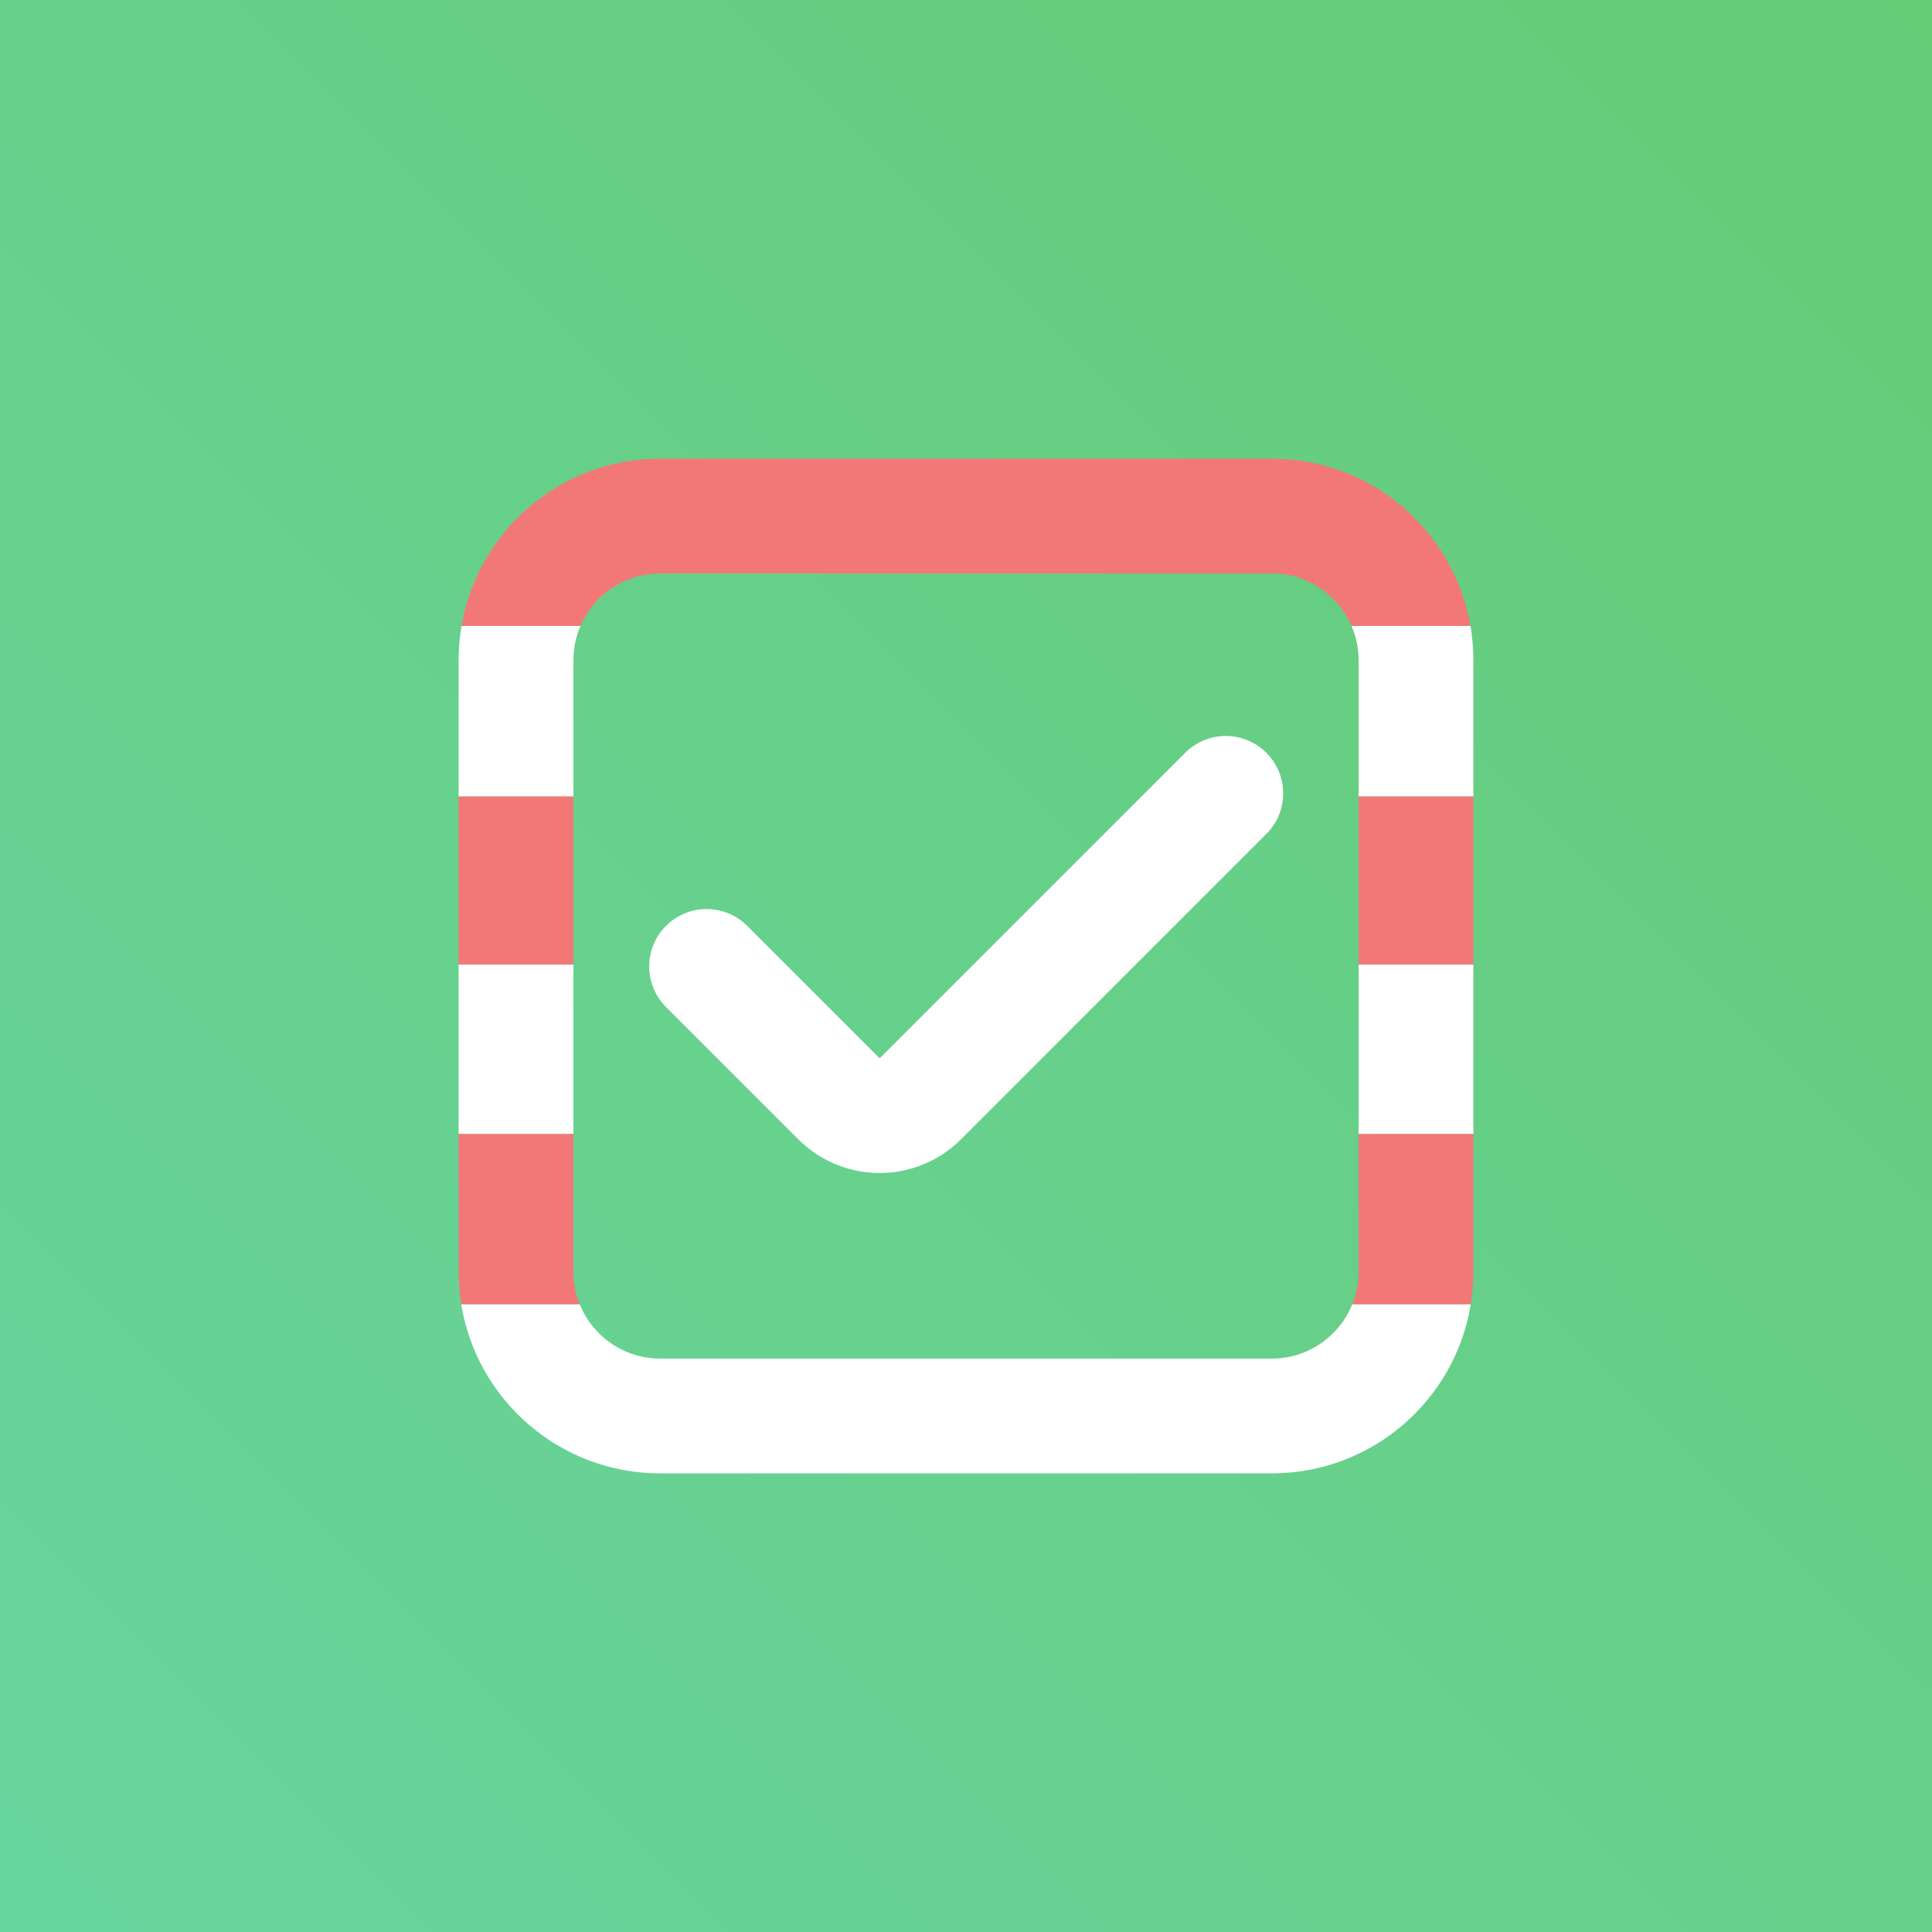
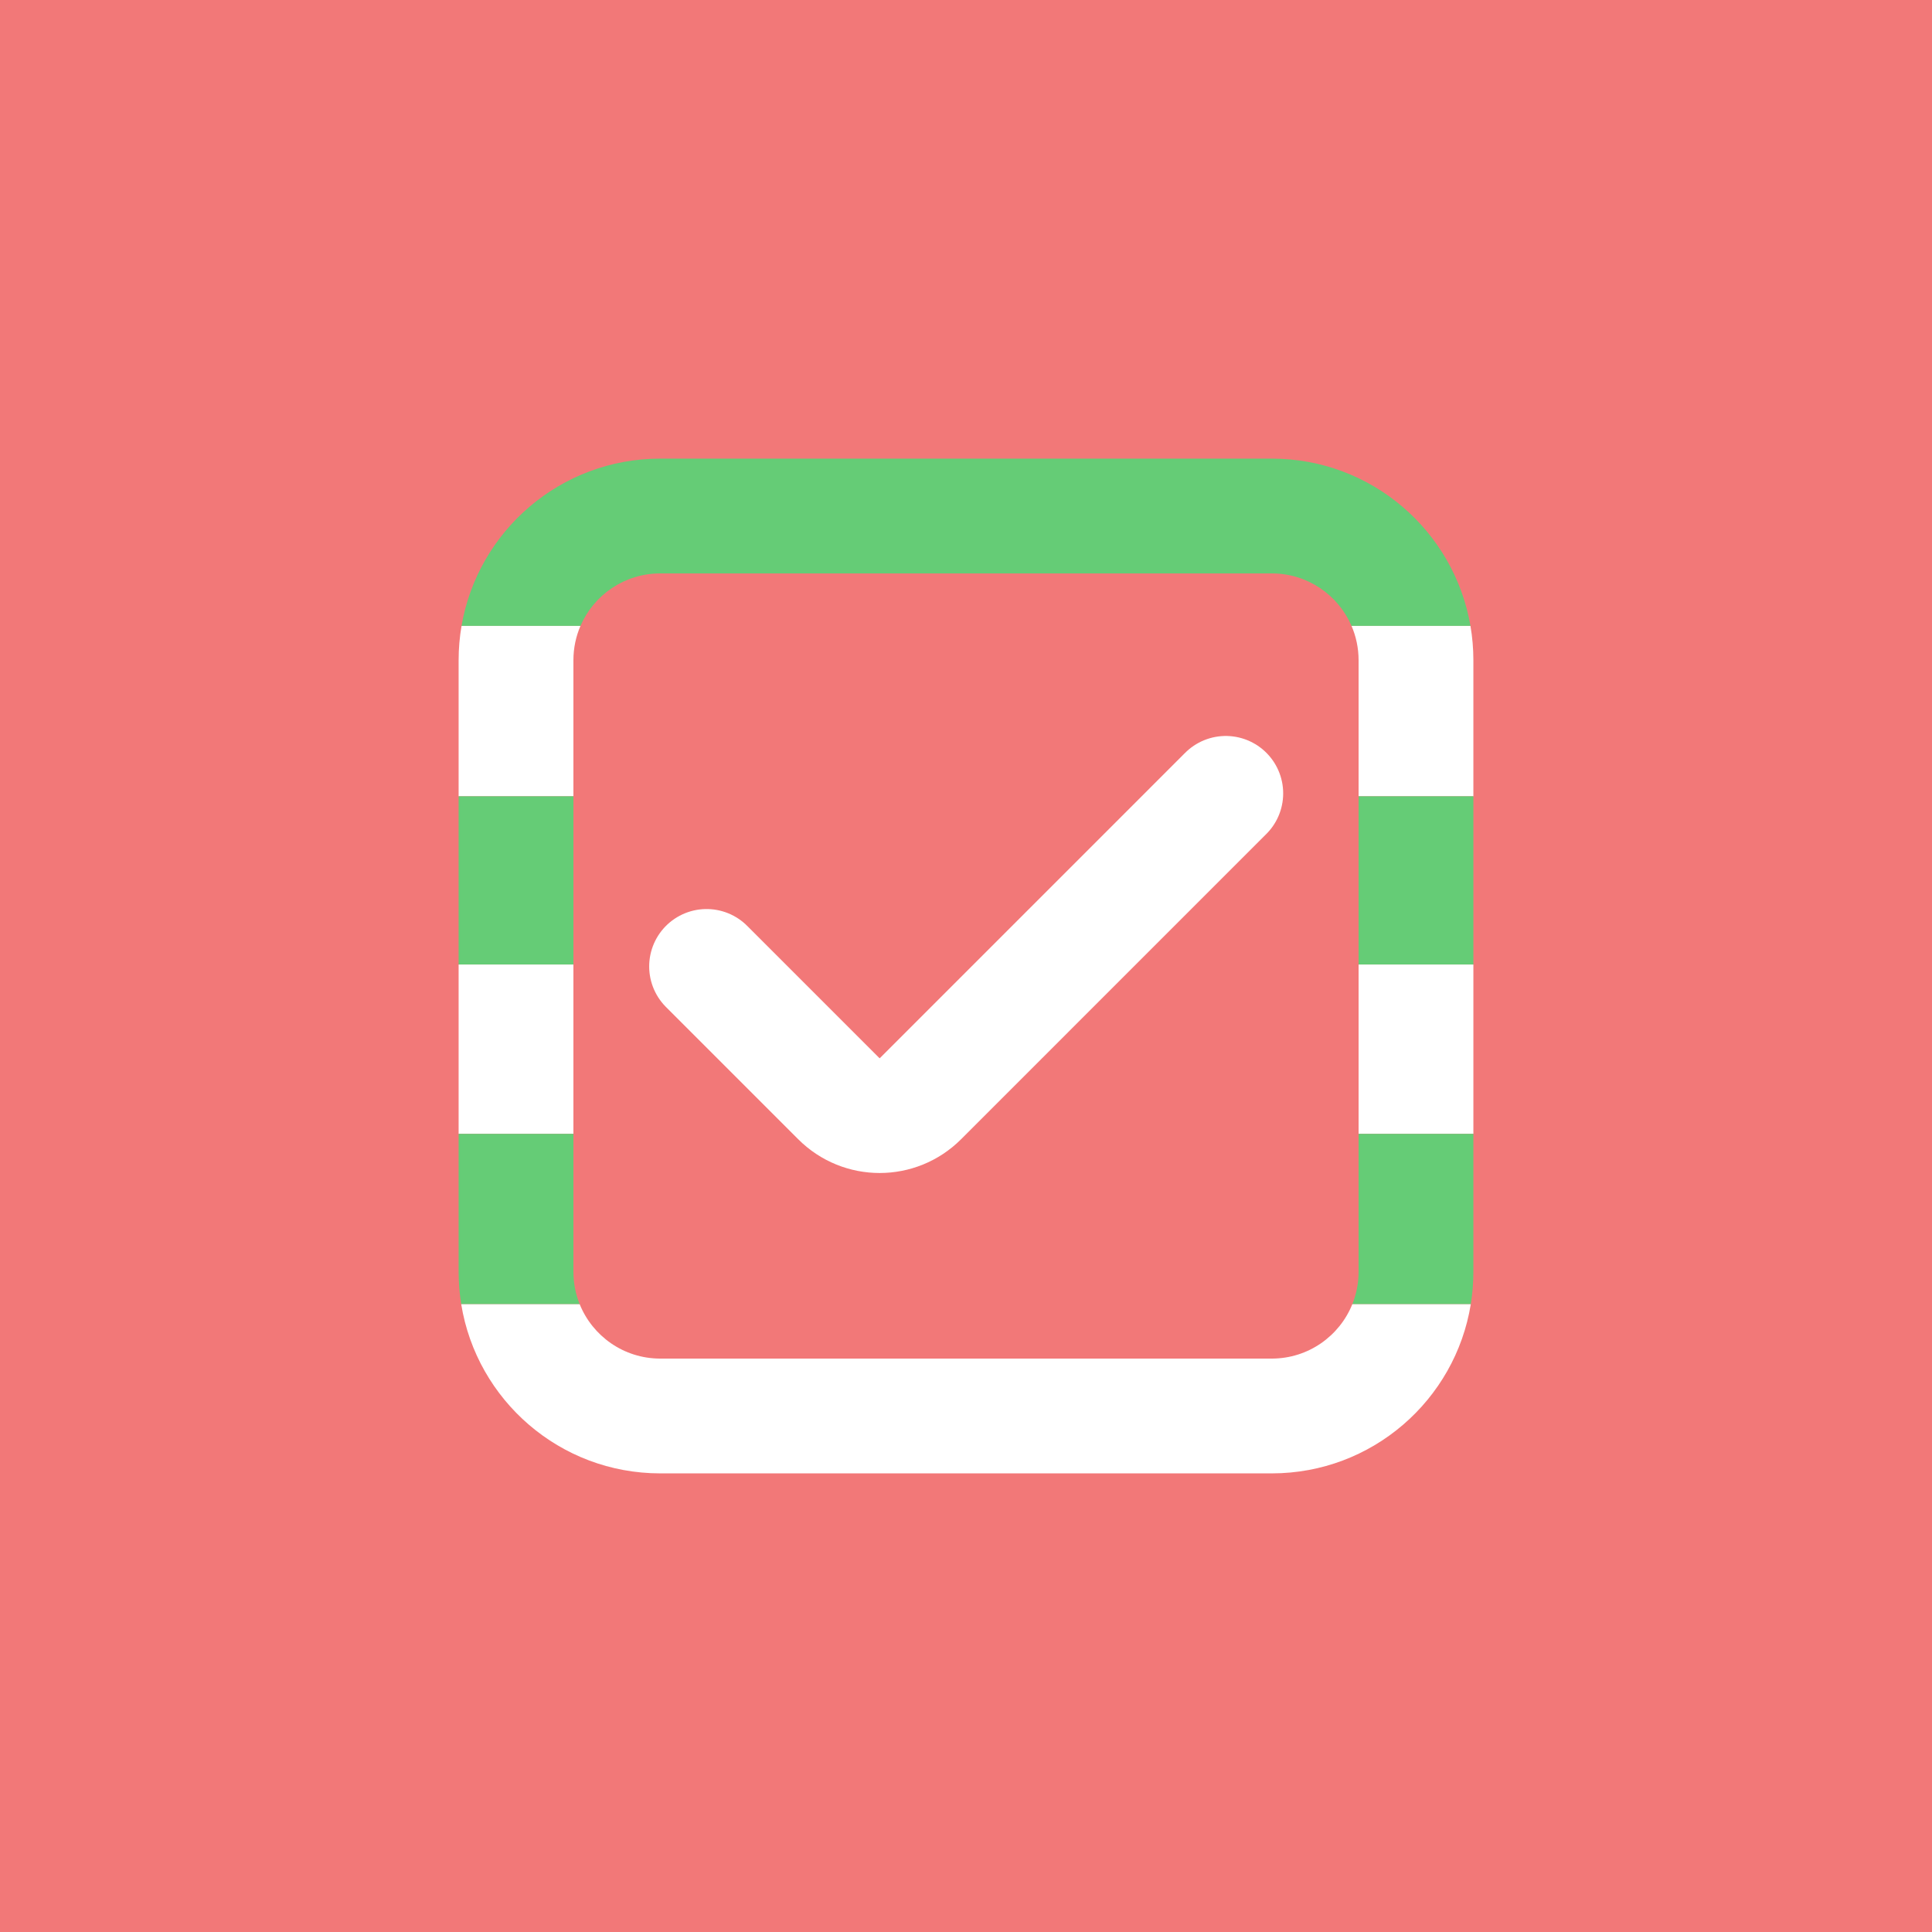
- <svg xmlns="http://www.w3.org/2000/svg" width="2048" height="2048" fill="none">
-   <path fill="url(#a)" d="M0 0h2048v2048H0z" />
-   <path d="m749 1024.46 140.219 140.22c23.882 23.88 62.603 23.88 86.485 0L1299.38 841" stroke="#fff" stroke-width="121.684" stroke-linecap="round" stroke-linejoin="round" />
-   <path d="M1559.09 1382.52c-16.46 101.68-104.65 179.32-210.97 179.32H699.885c-106.325 0-194.517-77.64-210.972-179.32h125.575c13.627 33.79 46.727 57.64 85.397 57.64h648.235c38.67 0 71.76-23.85 85.39-57.64h125.58Z" fill="#fff" />
-   <path d="M488.913 1382.52a215.16 215.16 0 0 1-2.755-34.4v-146.21h121.684v146.21c0 12.16 2.36 23.77 6.646 34.4H488.913Zm1072.927-180.61v146.21c0 11.71-.94 23.2-2.75 34.4h-125.58c4.29-10.63 6.65-22.24 6.65-34.4v-146.21h121.68Z" fill="#F27878" />
-   <path d="M486.158 1201.91v-179.47h121.684v179.47H486.158Zm1075.682-179.47v179.47h-121.68v-179.47h121.68Z" fill="#fff" />
-   <path d="M486.158 1022.44V844.086h121.684v178.354H486.158ZM1561.84 844.086v178.354h-121.68V844.086h121.68Z" fill="#F27878" />
-   <path d="M489.247 663.478a215.074 215.074 0 0 0-3.089 36.407v144.2h121.684v-144.2c0-12.932 2.667-25.241 7.48-36.407H489.247Zm1069.503 0h-126.07c4.81 11.166 7.48 23.475 7.48 36.407v144.2h121.68v-144.2c0-12.411-1.06-24.575-3.09-36.407Z" fill="#fff" />
-   <path d="M1558.75 663.479c-17.28-100.696-105.01-177.321-210.63-177.321H699.885c-105.627 0-193.357 76.625-210.638 177.321h126.076c14.108-32.728 46.66-55.637 84.562-55.637h648.235c37.9 0 70.45 22.909 84.56 55.637h126.07Z" fill="#F27878" />
-   <defs>
-     <linearGradient id="a" x1="2048" y1="0" x2="0" y2="2048" gradientUnits="userSpaceOnUse">
-       <stop stop-color="#65CC76" />
-       <stop offset="1" stop-color="#68D49E" />
-     </linearGradient>
-   </defs>
+ <svg xmlns="http://www.w3.org/2000/svg" width="2048" height="2048" viewBox="0 0 2048 2048" fill="none">
+   <rect width="2048" height="2048" fill="#F27878" />
+   <path d="M749 1024.46L889.219 1164.68C913.101 1188.56 951.822 1188.56 975.704 1164.68L1299.38 841" stroke="white" stroke-width="121.684" stroke-linecap="round" stroke-linejoin="round" />
+   <path d="M1558.75 663.479C1541.47 562.783 1453.74 486.158 1348.12 486.158H699.884C594.257 486.158 506.527 562.783 489.246 663.479H615.322C629.43 630.751 661.982 607.842 699.884 607.842H1348.12C1386.02 607.842 1418.57 630.751 1432.68 663.479H1558.75Z" fill="#65CC76" />
+   <path d="M489.246 663.479C487.216 675.31 486.158 687.474 486.158 699.885V844.086H607.842V699.885C607.842 686.953 610.509 674.644 615.322 663.479H489.246Z" fill="white" />
+   <path d="M1558.75 663.479H1432.68C1437.49 674.644 1440.16 686.953 1440.16 699.885V844.086H1561.84V699.885C1561.84 687.474 1560.78 675.31 1558.75 663.479Z" fill="white" />
+   <path d="M486.158 1022.44V844.086H607.842V1022.44H486.158Z" fill="#65CC76" />
+   <path d="M1561.84 844.086V1022.44H1440.16V844.086H1561.84Z" fill="#65CC76" />
+   <path d="M486.158 1201.91V1022.44H607.842V1201.91H486.158Z" fill="white" />
+   <path d="M1561.84 1022.44V1201.91H1440.16V1022.44H1561.84Z" fill="white" />
+   <path d="M488.913 1382.52C487.1 1371.32 486.158 1359.83 486.158 1348.12V1201.91H607.842V1348.12C607.842 1360.28 610.201 1371.89 614.488 1382.52H488.913Z" fill="#65CC76" />
+   <path d="M1561.84 1201.91V1348.12C1561.84 1359.83 1560.9 1371.32 1559.09 1382.52H1433.51C1437.8 1371.89 1440.16 1360.28 1440.16 1348.12V1201.91H1561.84Z" fill="#65CC76" />
+   <path d="M1559.09 1382.52C1542.63 1484.2 1454.44 1561.84 1348.12 1561.84H699.885C593.559 1561.84 505.368 1484.2 488.913 1382.52H614.488C628.115 1416.31 661.215 1440.16 699.885 1440.16H1348.12C1386.79 1440.16 1419.89 1416.31 1433.51 1382.52H1559.09Z" fill="white" />
</svg>
